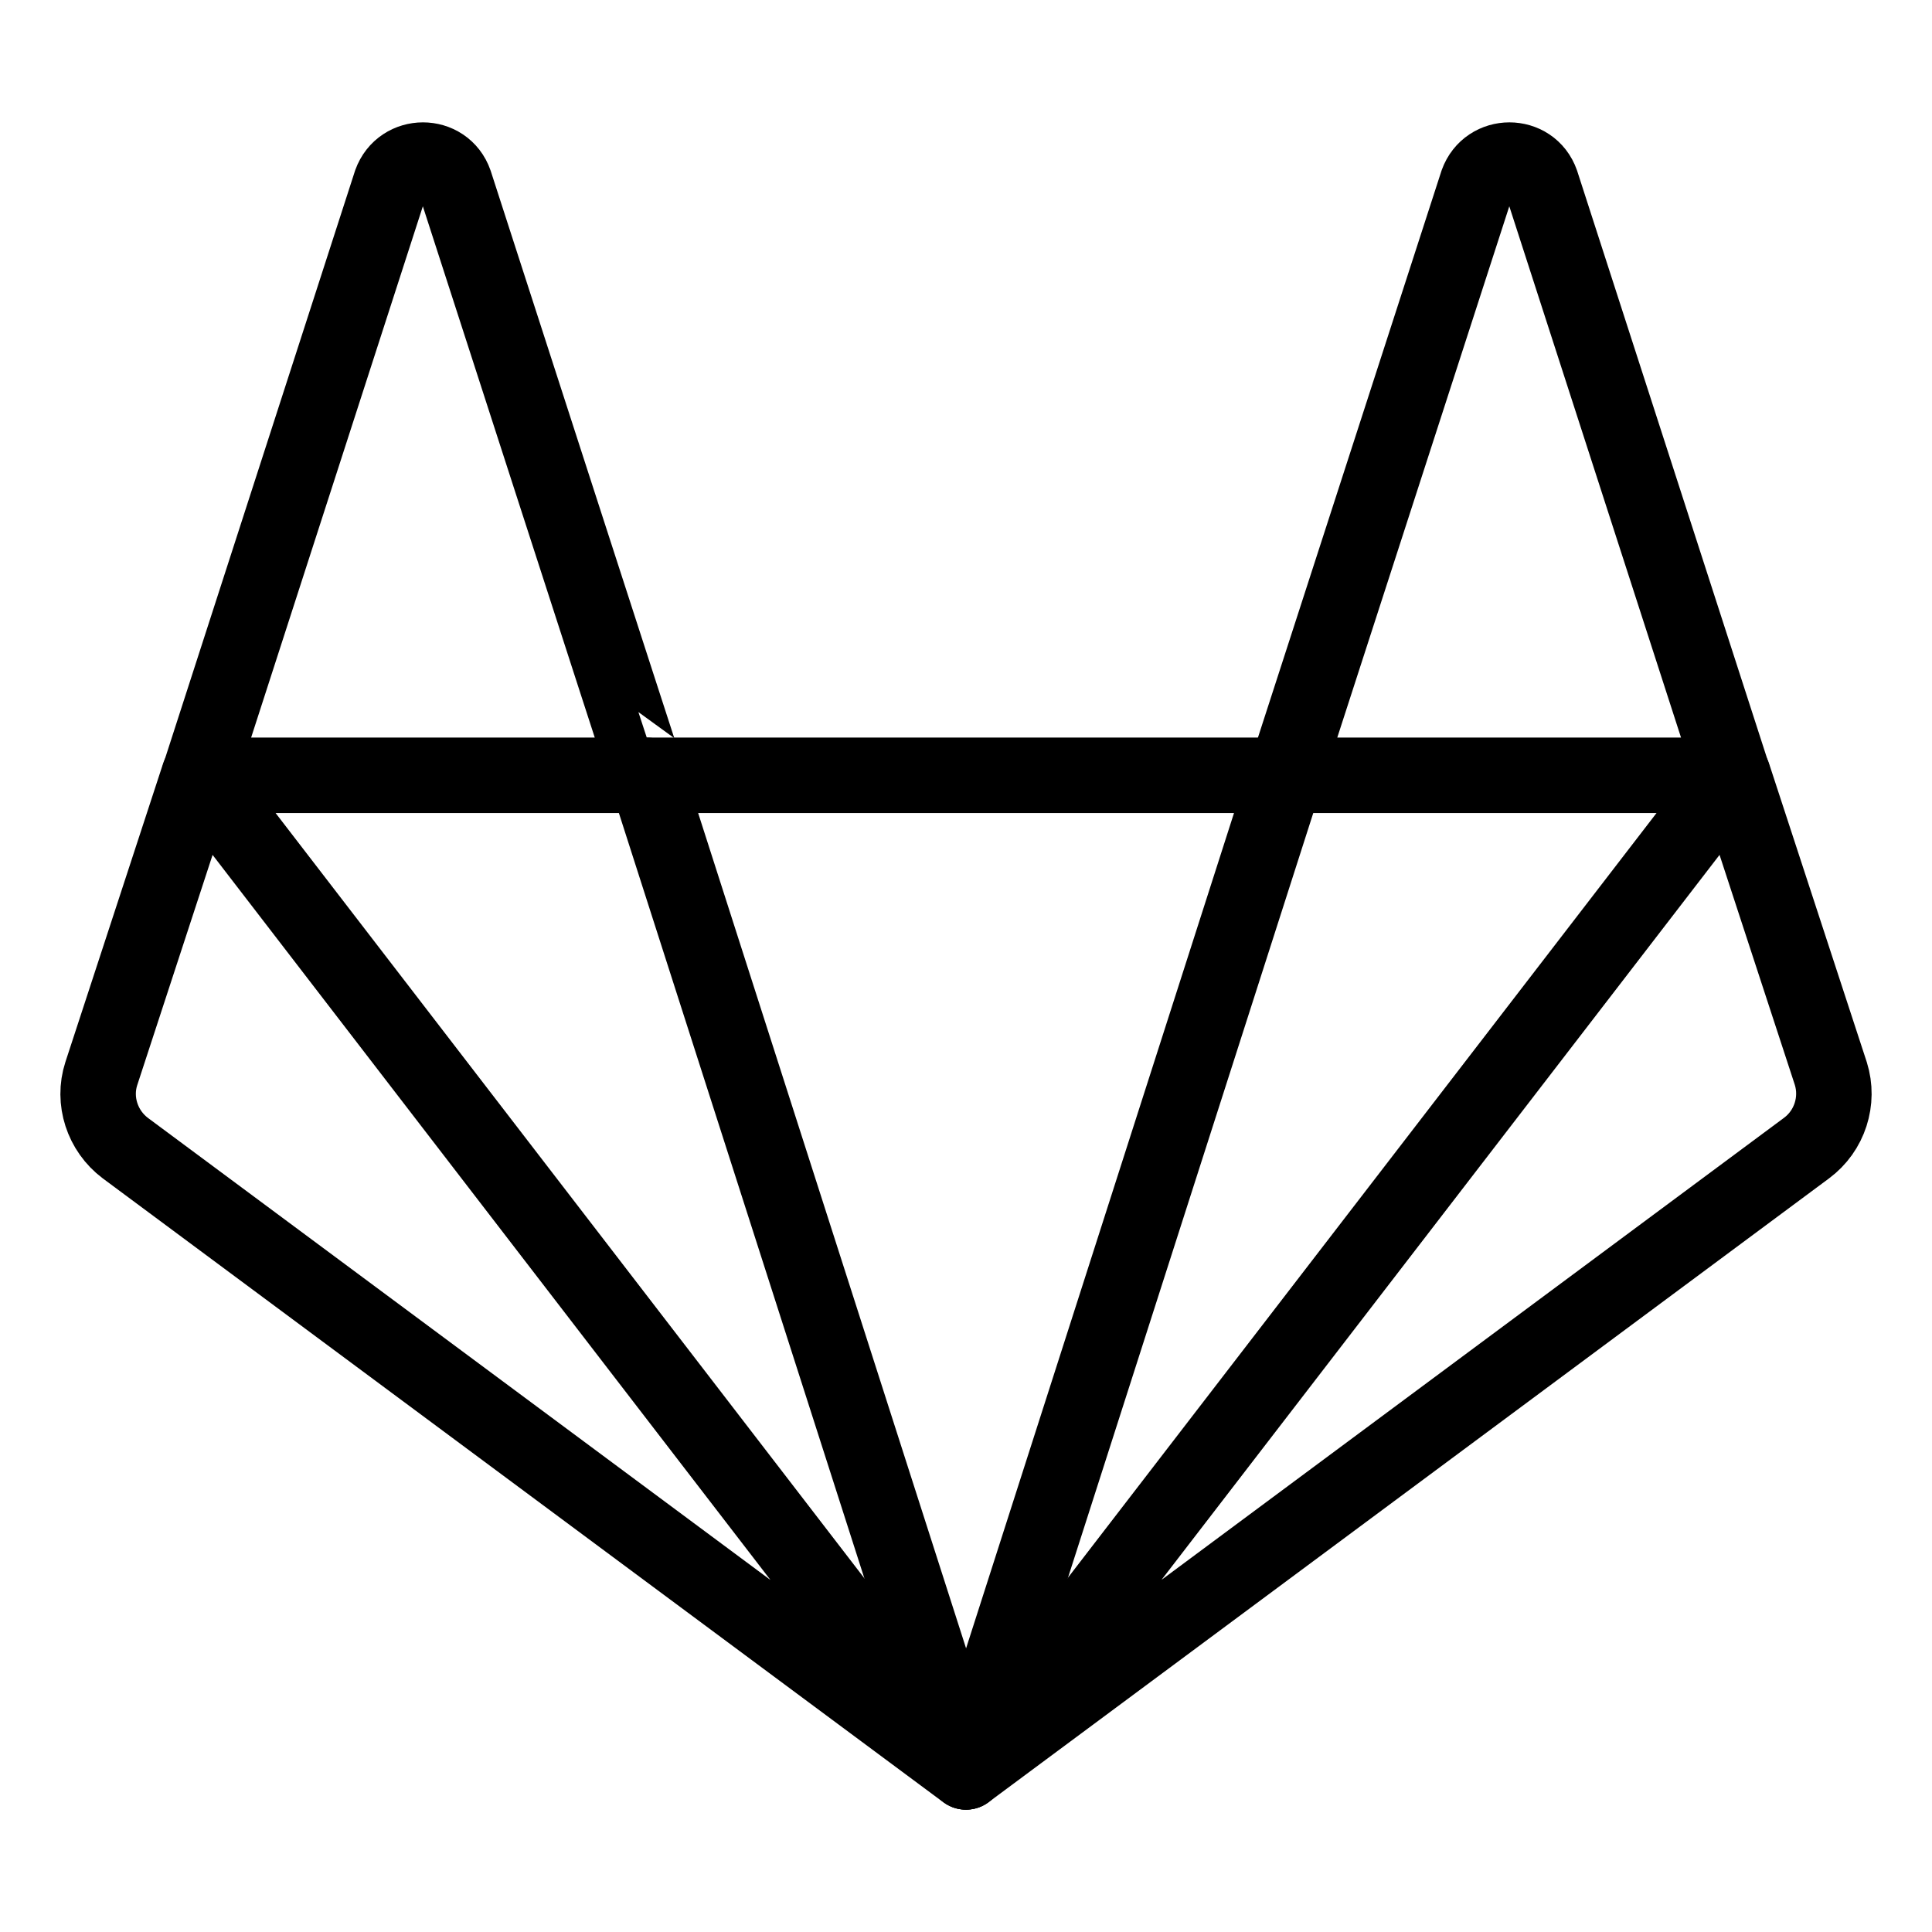
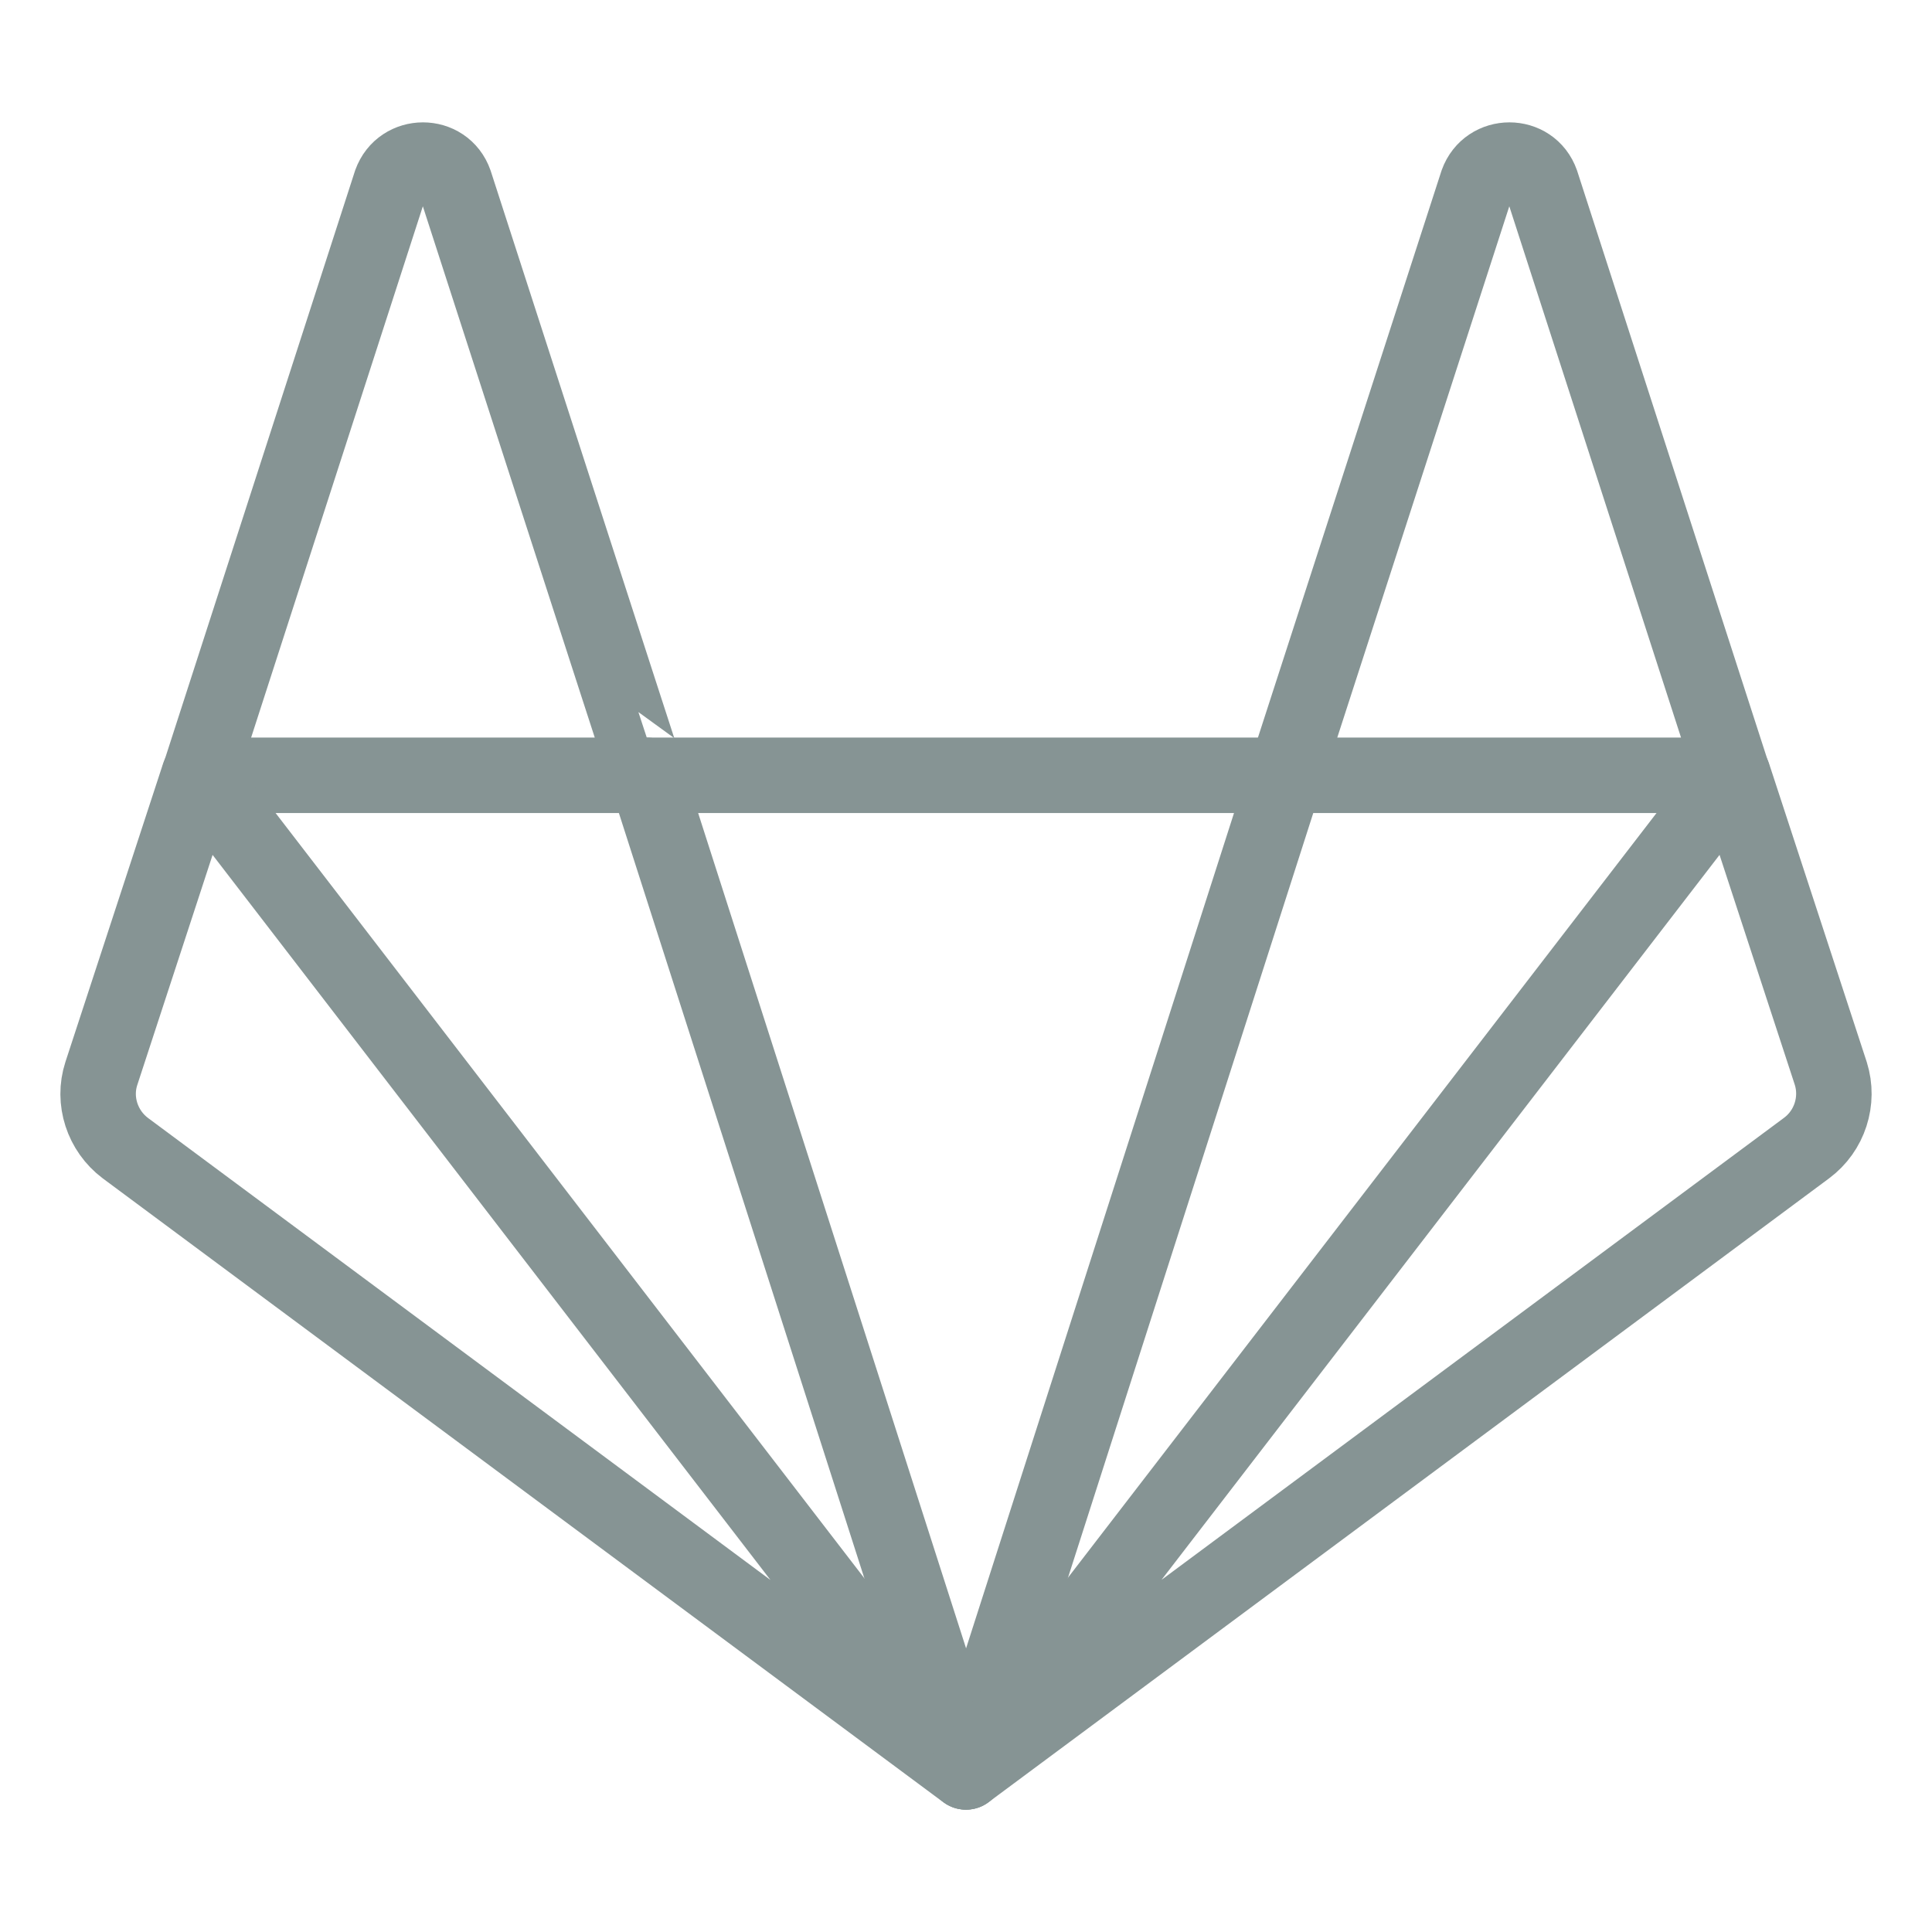
- <svg xmlns="http://www.w3.org/2000/svg" height="512px" style="enable-background:new 0 0 512 512;" version="1.1" viewBox="0 0 512 512" width="512px" xml:space="preserve">
-   <g id="comp_x5F_144-gitlab">
-     <g>
-       <path d="    M120.548,48.424c-2.785-7.996-14.104-7.996-16.979,0L52.813,205.457h118.583C171.306,205.457,120.548,48.424,120.548,48.424z" style="fill:none;stroke:#000000;stroke-width:20;stroke-linecap:round;stroke-linejoin:round;stroke-miterlimit:10;" />
-       <path d="    M26.849,284.512c-2.336,7.188,0.27,15.183,6.379,19.765l222.703,165.296L52.722,205.457L26.849,284.512z" style="fill:none;stroke:#000000;stroke-width:20;stroke-linecap:round;stroke-linejoin:round;stroke-miterlimit:10;" />
-       <polygon points="    171.306,205.457 256.021,469.572 340.735,205.457   " style="fill:none;stroke:#000000;stroke-width:20;stroke-linecap:round;stroke-linejoin:round;stroke-miterlimit:10;" />
-       <path d="    M485.189,284.512l-25.872-79.055L256.021,469.572l222.703-165.296C484.92,299.694,487.436,291.699,485.189,284.512z" style="fill:none;stroke:#000000;stroke-width:20;stroke-linecap:round;stroke-linejoin:round;stroke-miterlimit:10;" />
-       <path d="    M408.471,48.424c-2.785-7.996-14.104-7.996-16.979,0l-50.848,157.033h118.584L408.471,48.424z" style="fill:none;stroke:#000000;stroke-width:20;stroke-linecap:round;stroke-linejoin:round;stroke-miterlimit:10;" />
+ <svg xmlns="http://www.w3.org/2000/svg" height="512px" style="enable-background:new 0 0 512 512;" version="1.1" viewBox="0 0 512 512" width="512px" xml:space="preserve" id="svg3849">
+   <defs id="defs3853" />
+   <g id="comp_x5F_144-gitlab" style="stroke:#869494;stroke-opacity:1">
+     <g id="g3845" style="stroke:#869494;stroke-opacity:1">
+       <path d="    M120.548,48.424c-2.785-7.996-14.104-7.996-16.979,0L52.813,205.457h118.583C171.306,205.457,120.548,48.424,120.548,48.424z" style="fill:none;stroke:#869494;stroke-width:20;stroke-linecap:round;stroke-linejoin:round;stroke-miterlimit:10;stroke-opacity:1" id="path3835" />
+       <path d="    M26.849,284.512c-2.336,7.188,0.27,15.183,6.379,19.765l222.703,165.296L52.722,205.457L26.849,284.512z" style="fill:none;stroke:#869494;stroke-width:20;stroke-linecap:round;stroke-linejoin:round;stroke-miterlimit:10;stroke-opacity:1" id="path3837" />
+       <polygon points="    171.306,205.457 256.021,469.572 340.735,205.457   " style="fill:none;stroke:#869494;stroke-width:20;stroke-linecap:round;stroke-linejoin:round;stroke-miterlimit:10;stroke-opacity:1" id="polygon3839" />
+       <path d="    M485.189,284.512l-25.872-79.055L256.021,469.572l222.703-165.296C484.92,299.694,487.436,291.699,485.189,284.512z" style="fill:none;stroke:#869494;stroke-width:20;stroke-linecap:round;stroke-linejoin:round;stroke-miterlimit:10;stroke-opacity:1" id="path3841" />
+       <path d="    M408.471,48.424c-2.785-7.996-14.104-7.996-16.979,0l-50.848,157.033h118.584L408.471,48.424z" style="fill:none;stroke:#869494;stroke-width:20;stroke-linecap:round;stroke-linejoin:round;stroke-miterlimit:10;stroke-opacity:1" id="path3843" />
    </g>
  </g>
  <g id="Layer_1" />
</svg>
